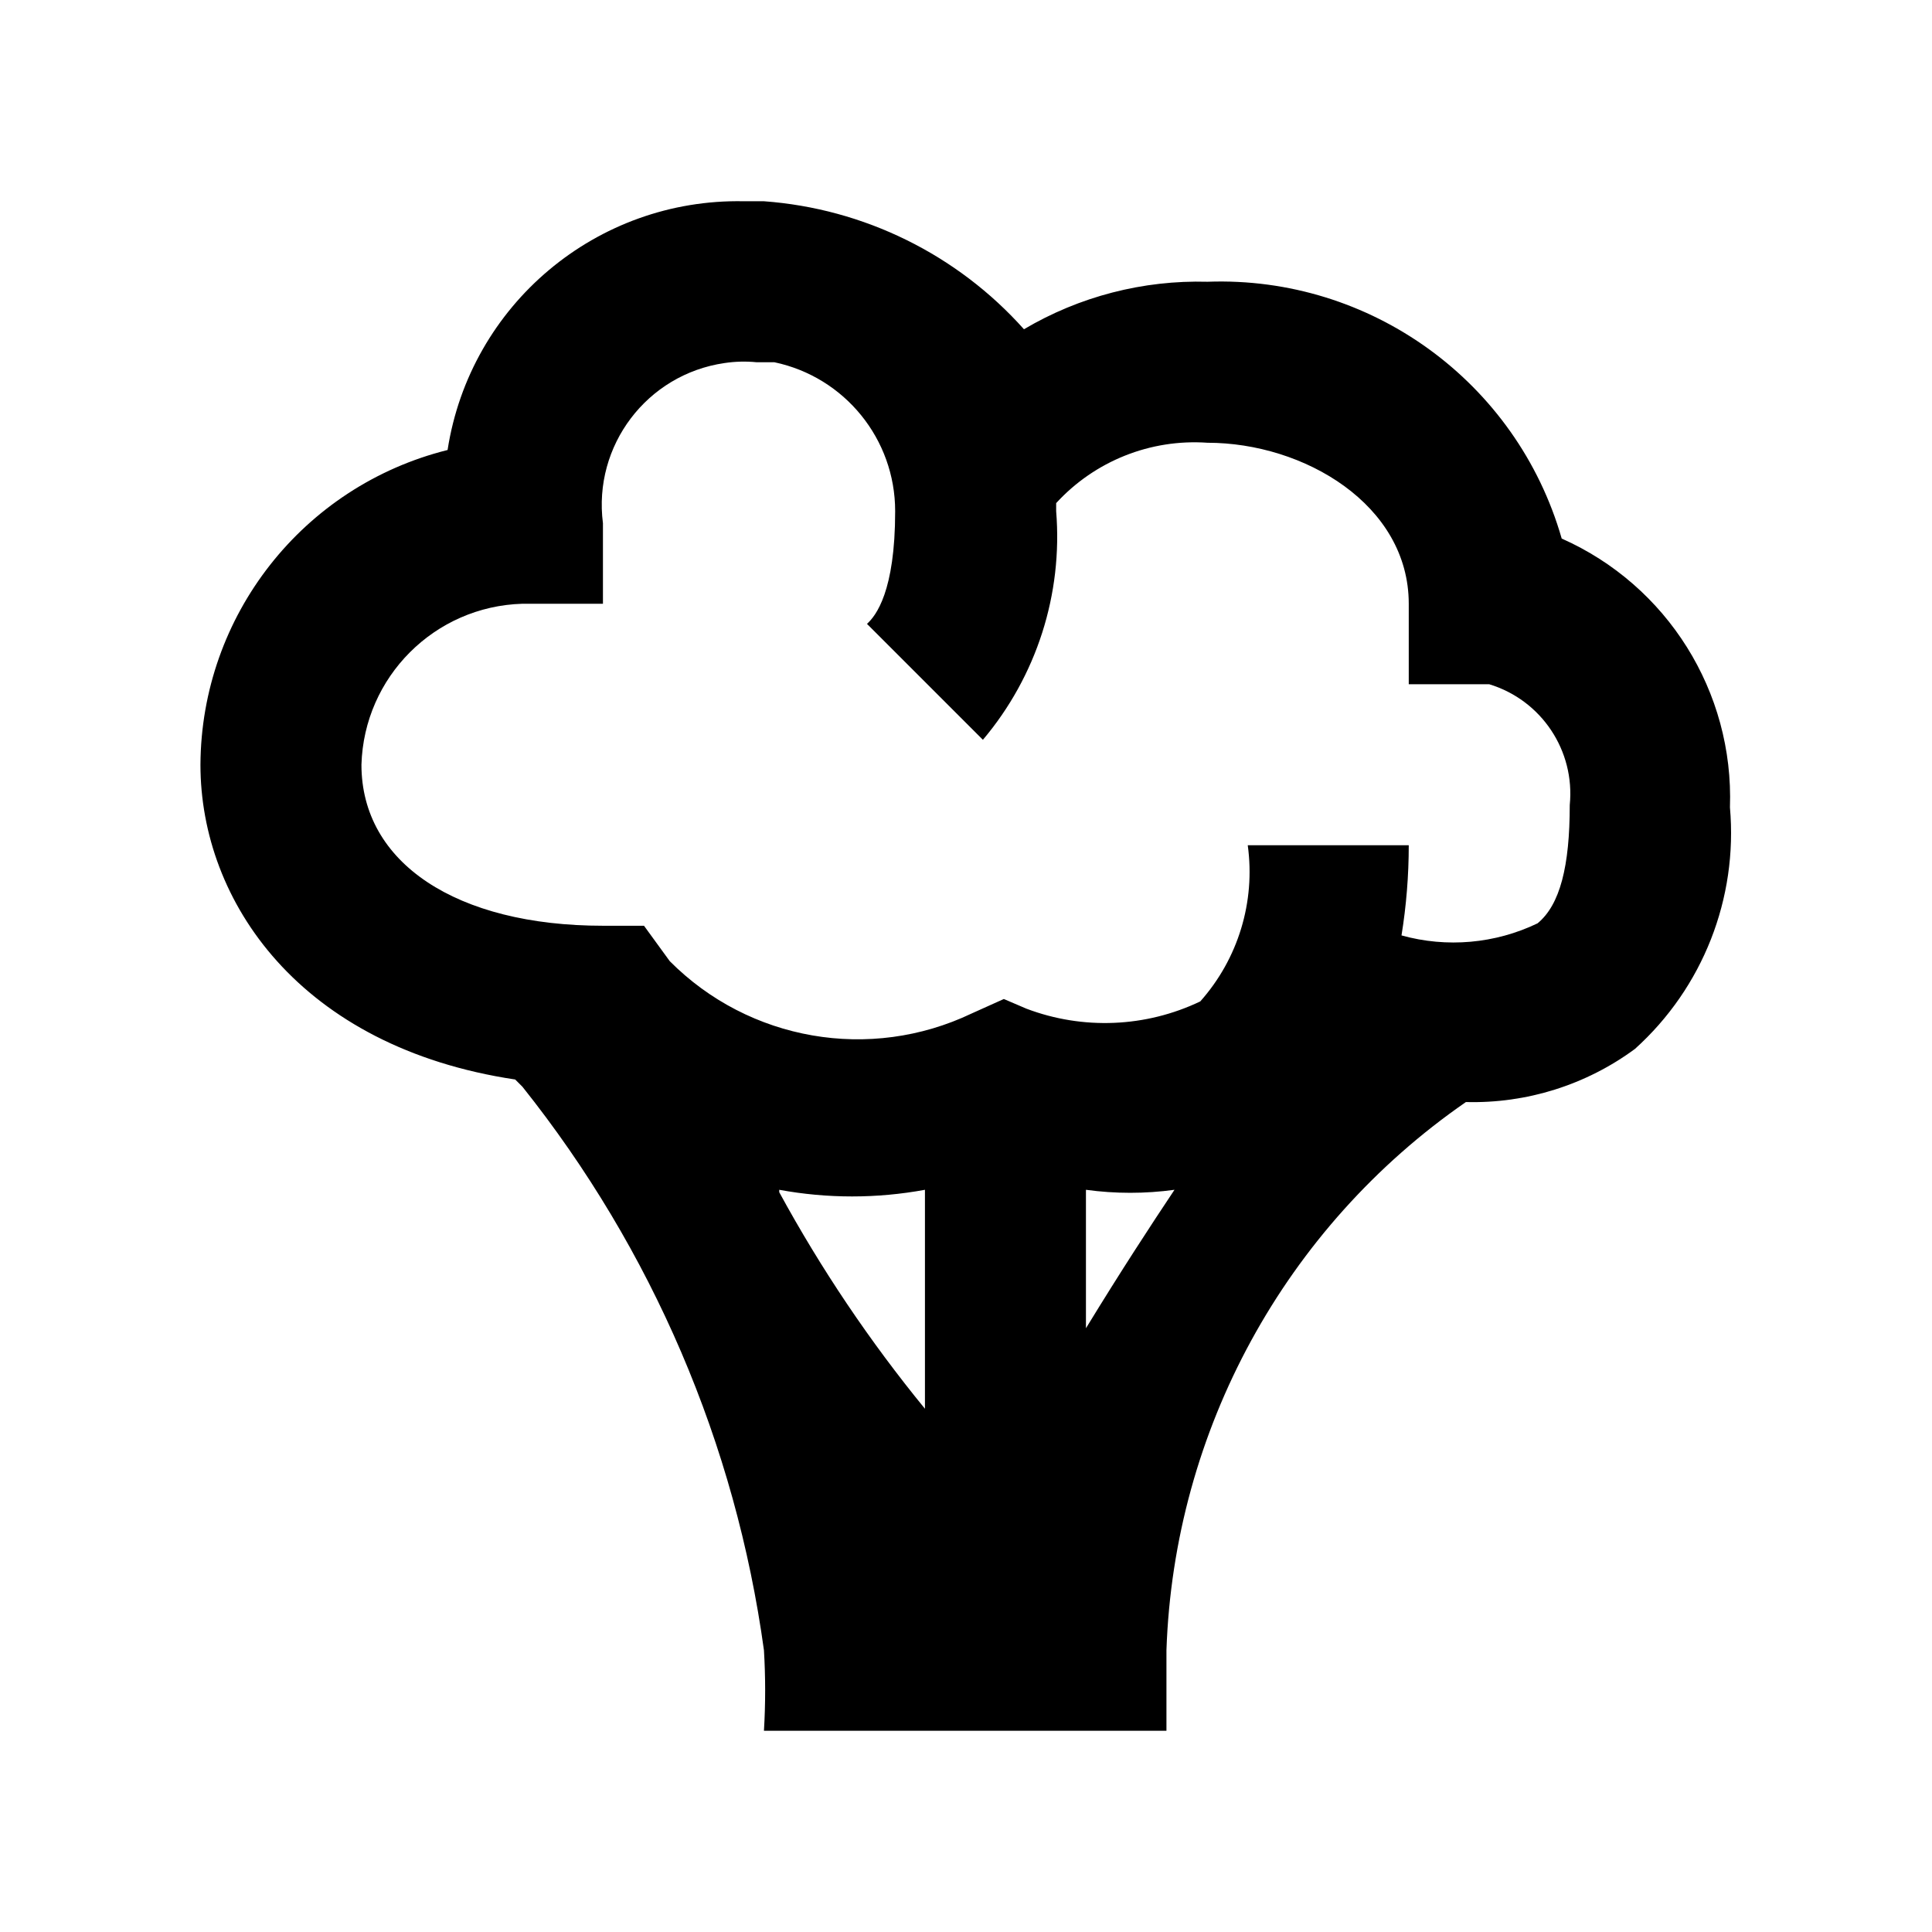
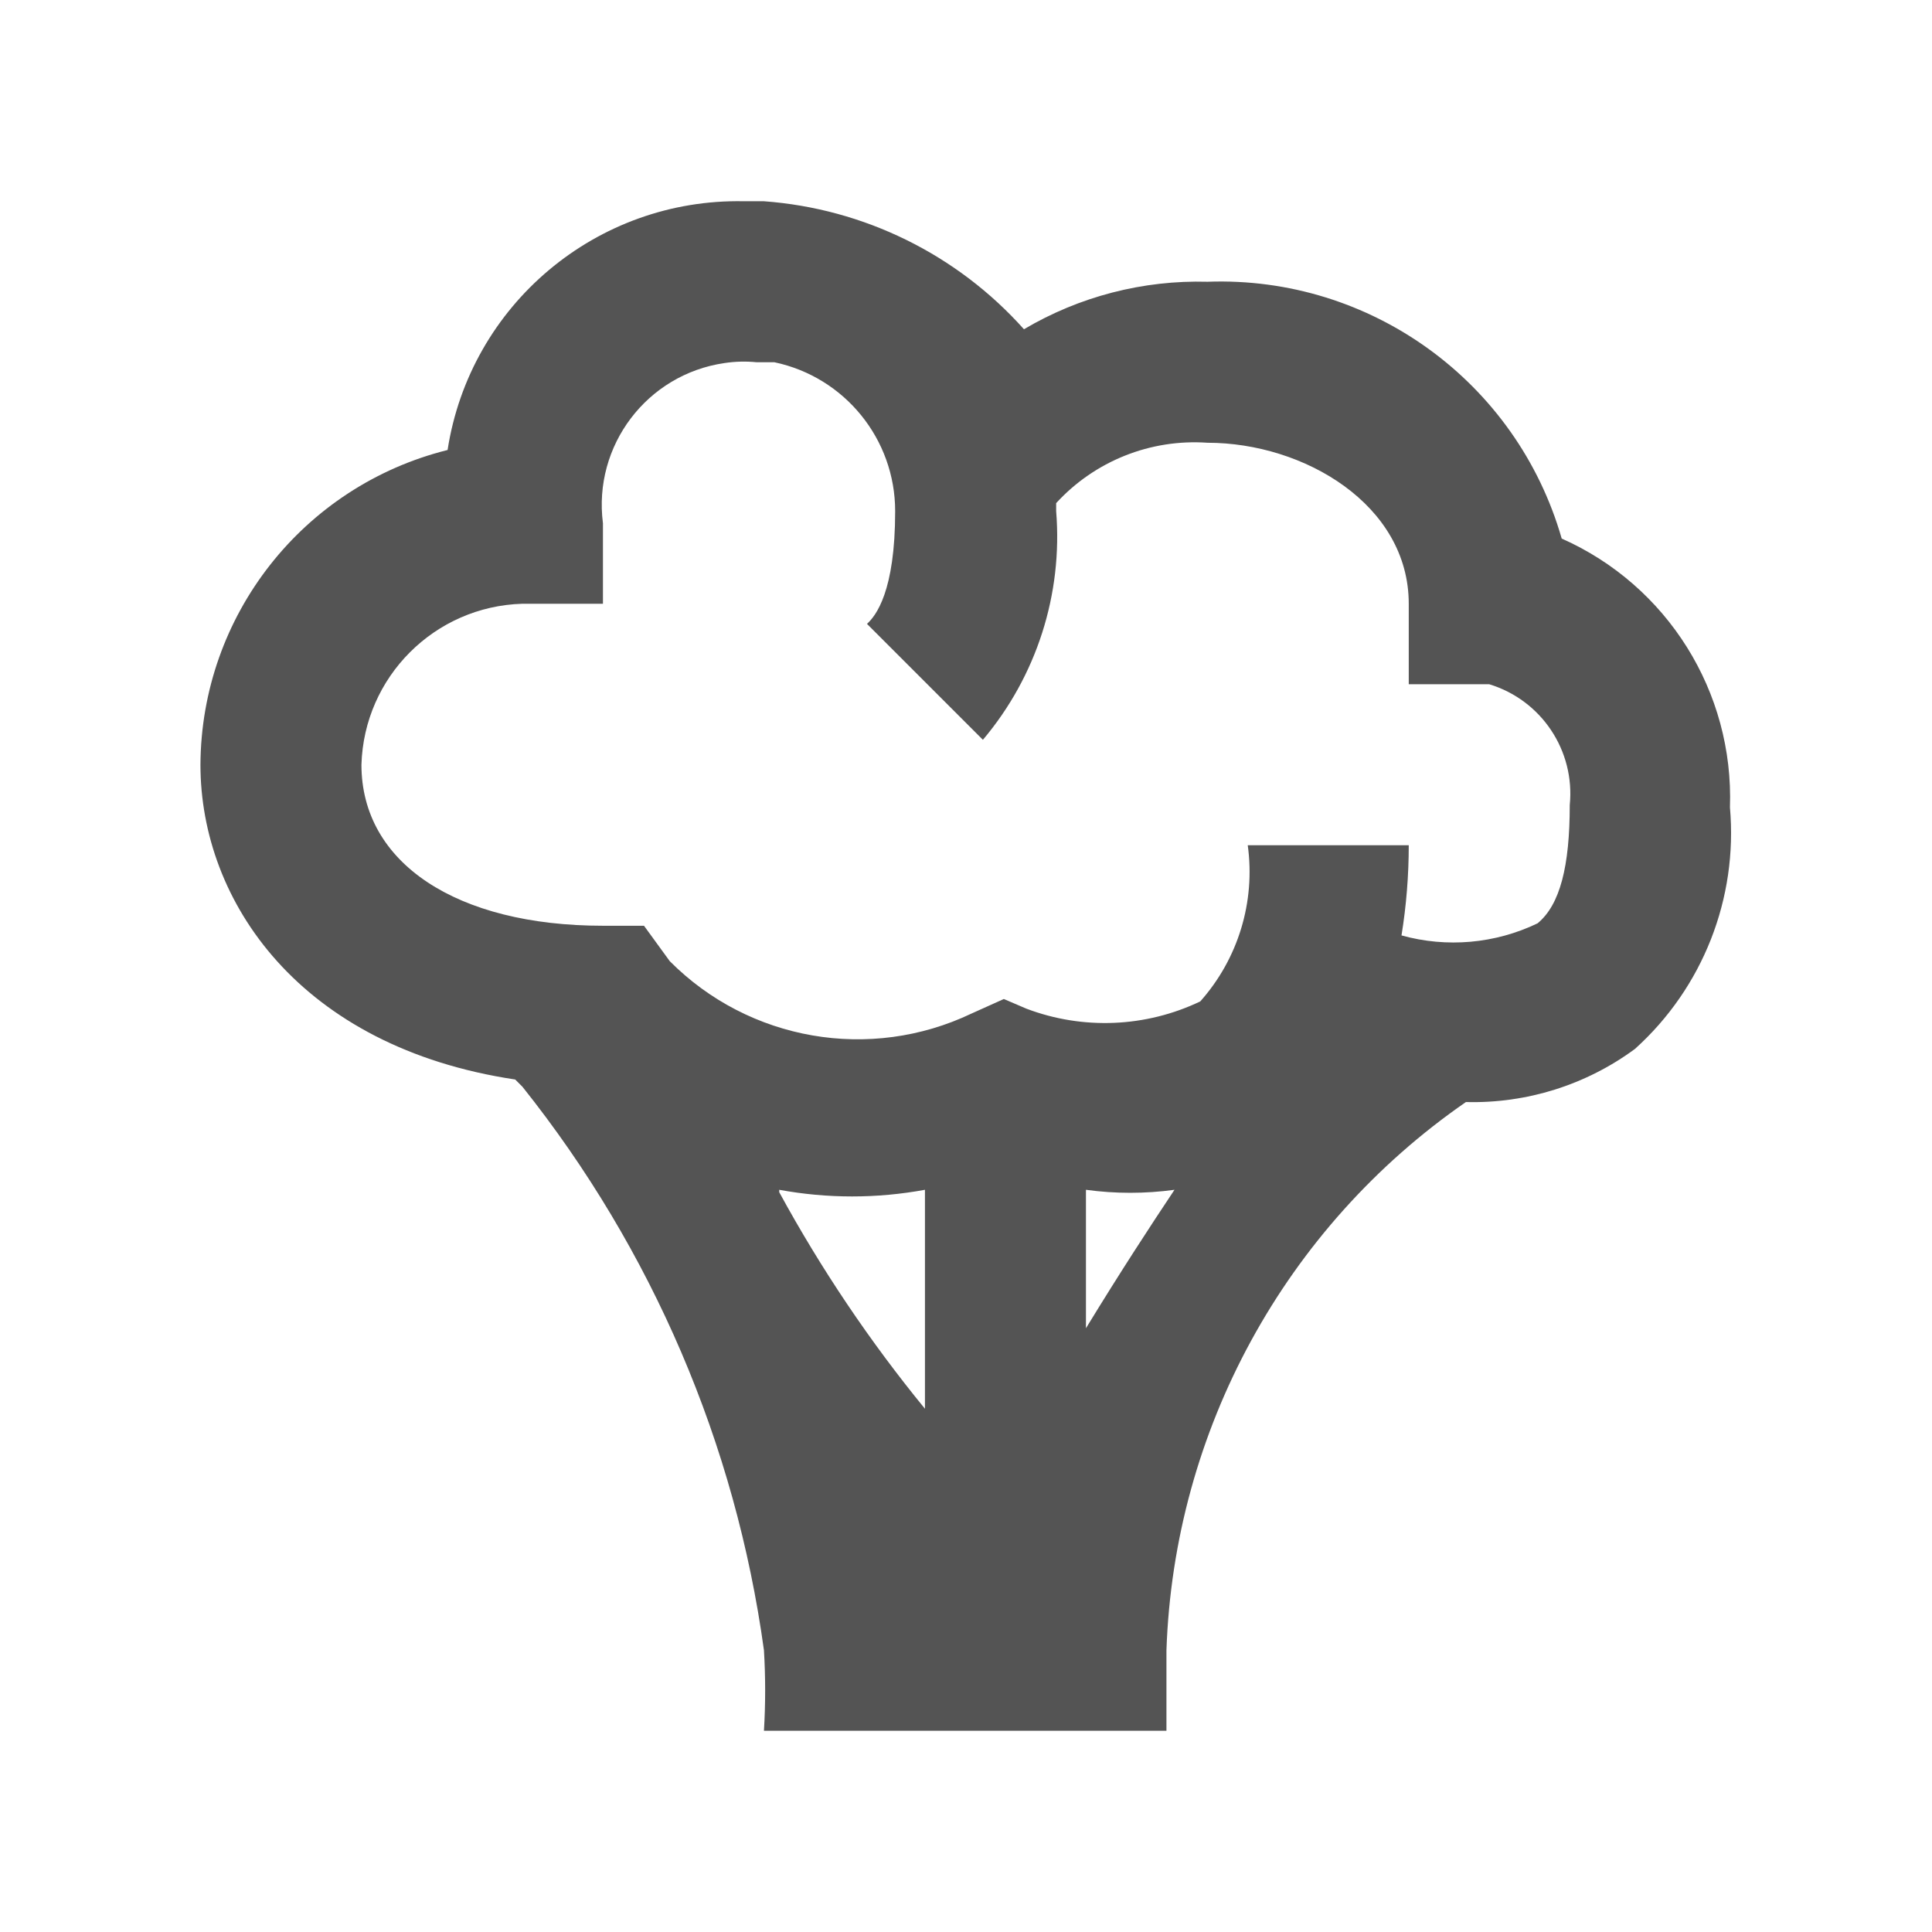
<svg xmlns="http://www.w3.org/2000/svg" width="800px" height="800px" viewBox="0 0 24 24">
-   <path d="M9.24,2.5v0A3.65,3.65,0,0,0,5.56,5.59,4.05,4.05,0,0,0,2.49,9.5c0,1.7,1.24,3.51,3.91,3.91l.09.09a14.36,14.36,0,0,1,3,7,8.34,8.34,0,0,1,0,1h5c0-.35,0-.68,0-1a8.64,8.64,0,0,1,3.72-6.81,3.39,3.39,0,0,0,2.1-.66,3.61,3.61,0,0,0,1.18-3A3.52,3.52,0,0,0,19.4,6.69,4.41,4.41,0,0,0,15,3.5a4.25,4.25,0,0,0-2.28.59A4.8,4.8,0,0,0,9.49,2.5Zm.16,2,.22,0a1.89,1.89,0,0,1,1.5,1.85c0,1-.24,1.3-.35,1.4l1.44,1.44a3.91,3.91,0,0,0,.91-2.84v-.1l0,0A2.33,2.33,0,0,1,15,5.5c1.2,0,2.5.77,2.5,2v1h1a1.42,1.42,0,0,1,1,1.5c0,.76-.12,1.24-.4,1.47a2.41,2.41,0,0,1-1.69.15,7,7,0,0,0,.09-1.12h-2a2.42,2.42,0,0,1-.59,1.94,2.75,2.75,0,0,1-2.16.09l-.28-.12-.4.18a3.29,3.29,0,0,1-3.75-.65L8,11.5H7.49c-1.82,0-3-.78-3-2a2.06,2.06,0,0,1,2-2h1v-1A1.78,1.78,0,0,1,9,4.51,1.61,1.61,0,0,1,9.4,4.5Zm4.09,10.28a4.05,4.05,0,0,0,1.1,0c-.3.45-.66,1-1.1,1.72Zm-3.81,0a5,5,0,0,0,1.81,0V17.5a17.35,17.35,0,0,1-1.81-2.69Z" />
+   <path d="M9.24,2.5v0A3.65,3.65,0,0,0,5.56,5.59,4.05,4.05,0,0,0,2.49,9.5c0,1.7,1.24,3.51,3.91,3.91l.09.09a14.36,14.36,0,0,1,3,7,8.34,8.34,0,0,1,0,1h5c0-.35,0-.68,0-1a8.64,8.64,0,0,1,3.72-6.81,3.39,3.39,0,0,0,2.1-.66,3.61,3.61,0,0,0,1.18-3A3.52,3.52,0,0,0,19.4,6.69,4.41,4.41,0,0,0,15,3.5a4.25,4.25,0,0,0-2.28.59A4.8,4.8,0,0,0,9.49,2.5Zm.16,2,.22,0a1.89,1.89,0,0,1,1.5,1.85c0,1-.24,1.3-.35,1.4l1.44,1.44a3.91,3.91,0,0,0,.91-2.84v-.1l0,0A2.33,2.33,0,0,1,15,5.5c1.2,0,2.5.77,2.5,2v1h1a1.42,1.42,0,0,1,1,1.5c0,.76-.12,1.24-.4,1.47a2.41,2.41,0,0,1-1.69.15,7,7,0,0,0,.09-1.12h-2a2.42,2.42,0,0,1-.59,1.94,2.75,2.75,0,0,1-2.16.09l-.28-.12-.4.18a3.29,3.29,0,0,1-3.75-.65L8,11.5H7.49c-1.82,0-3-.78-3-2a2.06,2.06,0,0,1,2-2h1v-1A1.78,1.78,0,0,1,9,4.51,1.61,1.61,0,0,1,9.4,4.5Zm4.09,10.28a4.05,4.05,0,0,0,1.1,0c-.3.45-.66,1-1.1,1.72Zm-3.81,0a5,5,0,0,0,1.81,0V17.5a17.35,17.35,0,0,1-1.81-2.69Z" fill="#545454" />
  <rect width="24" height="24" fill="none" />
</svg>
